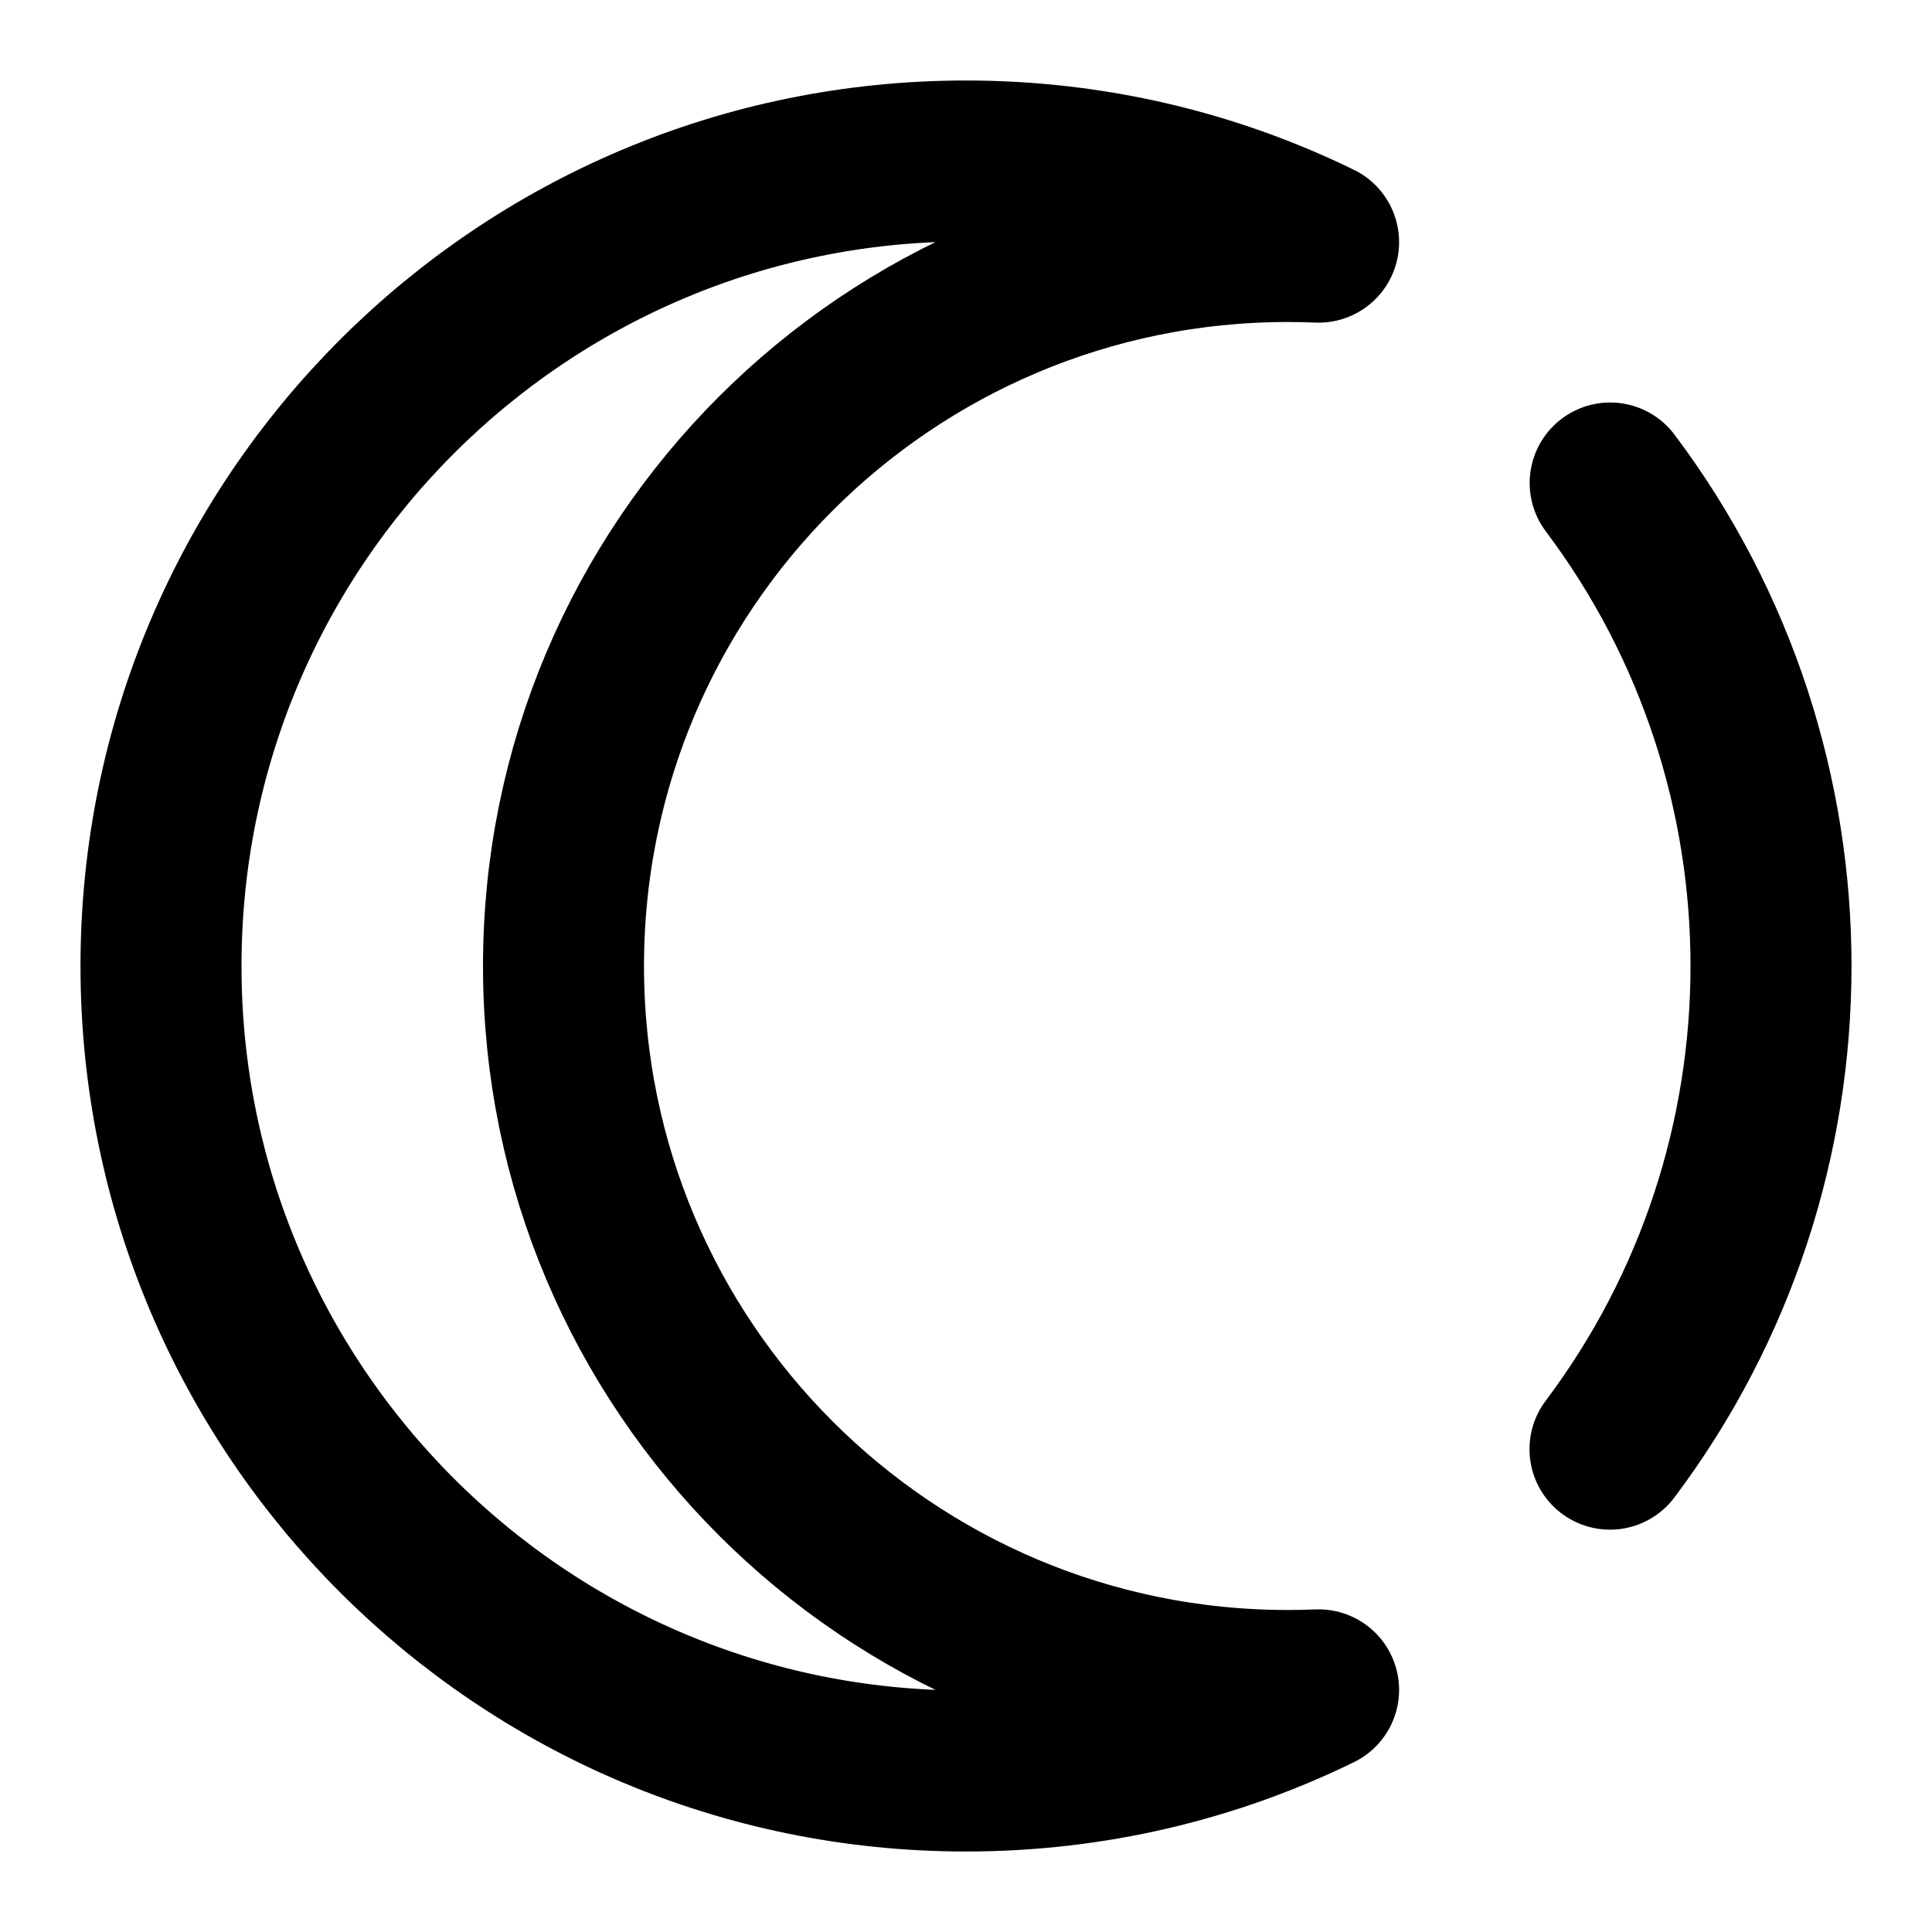
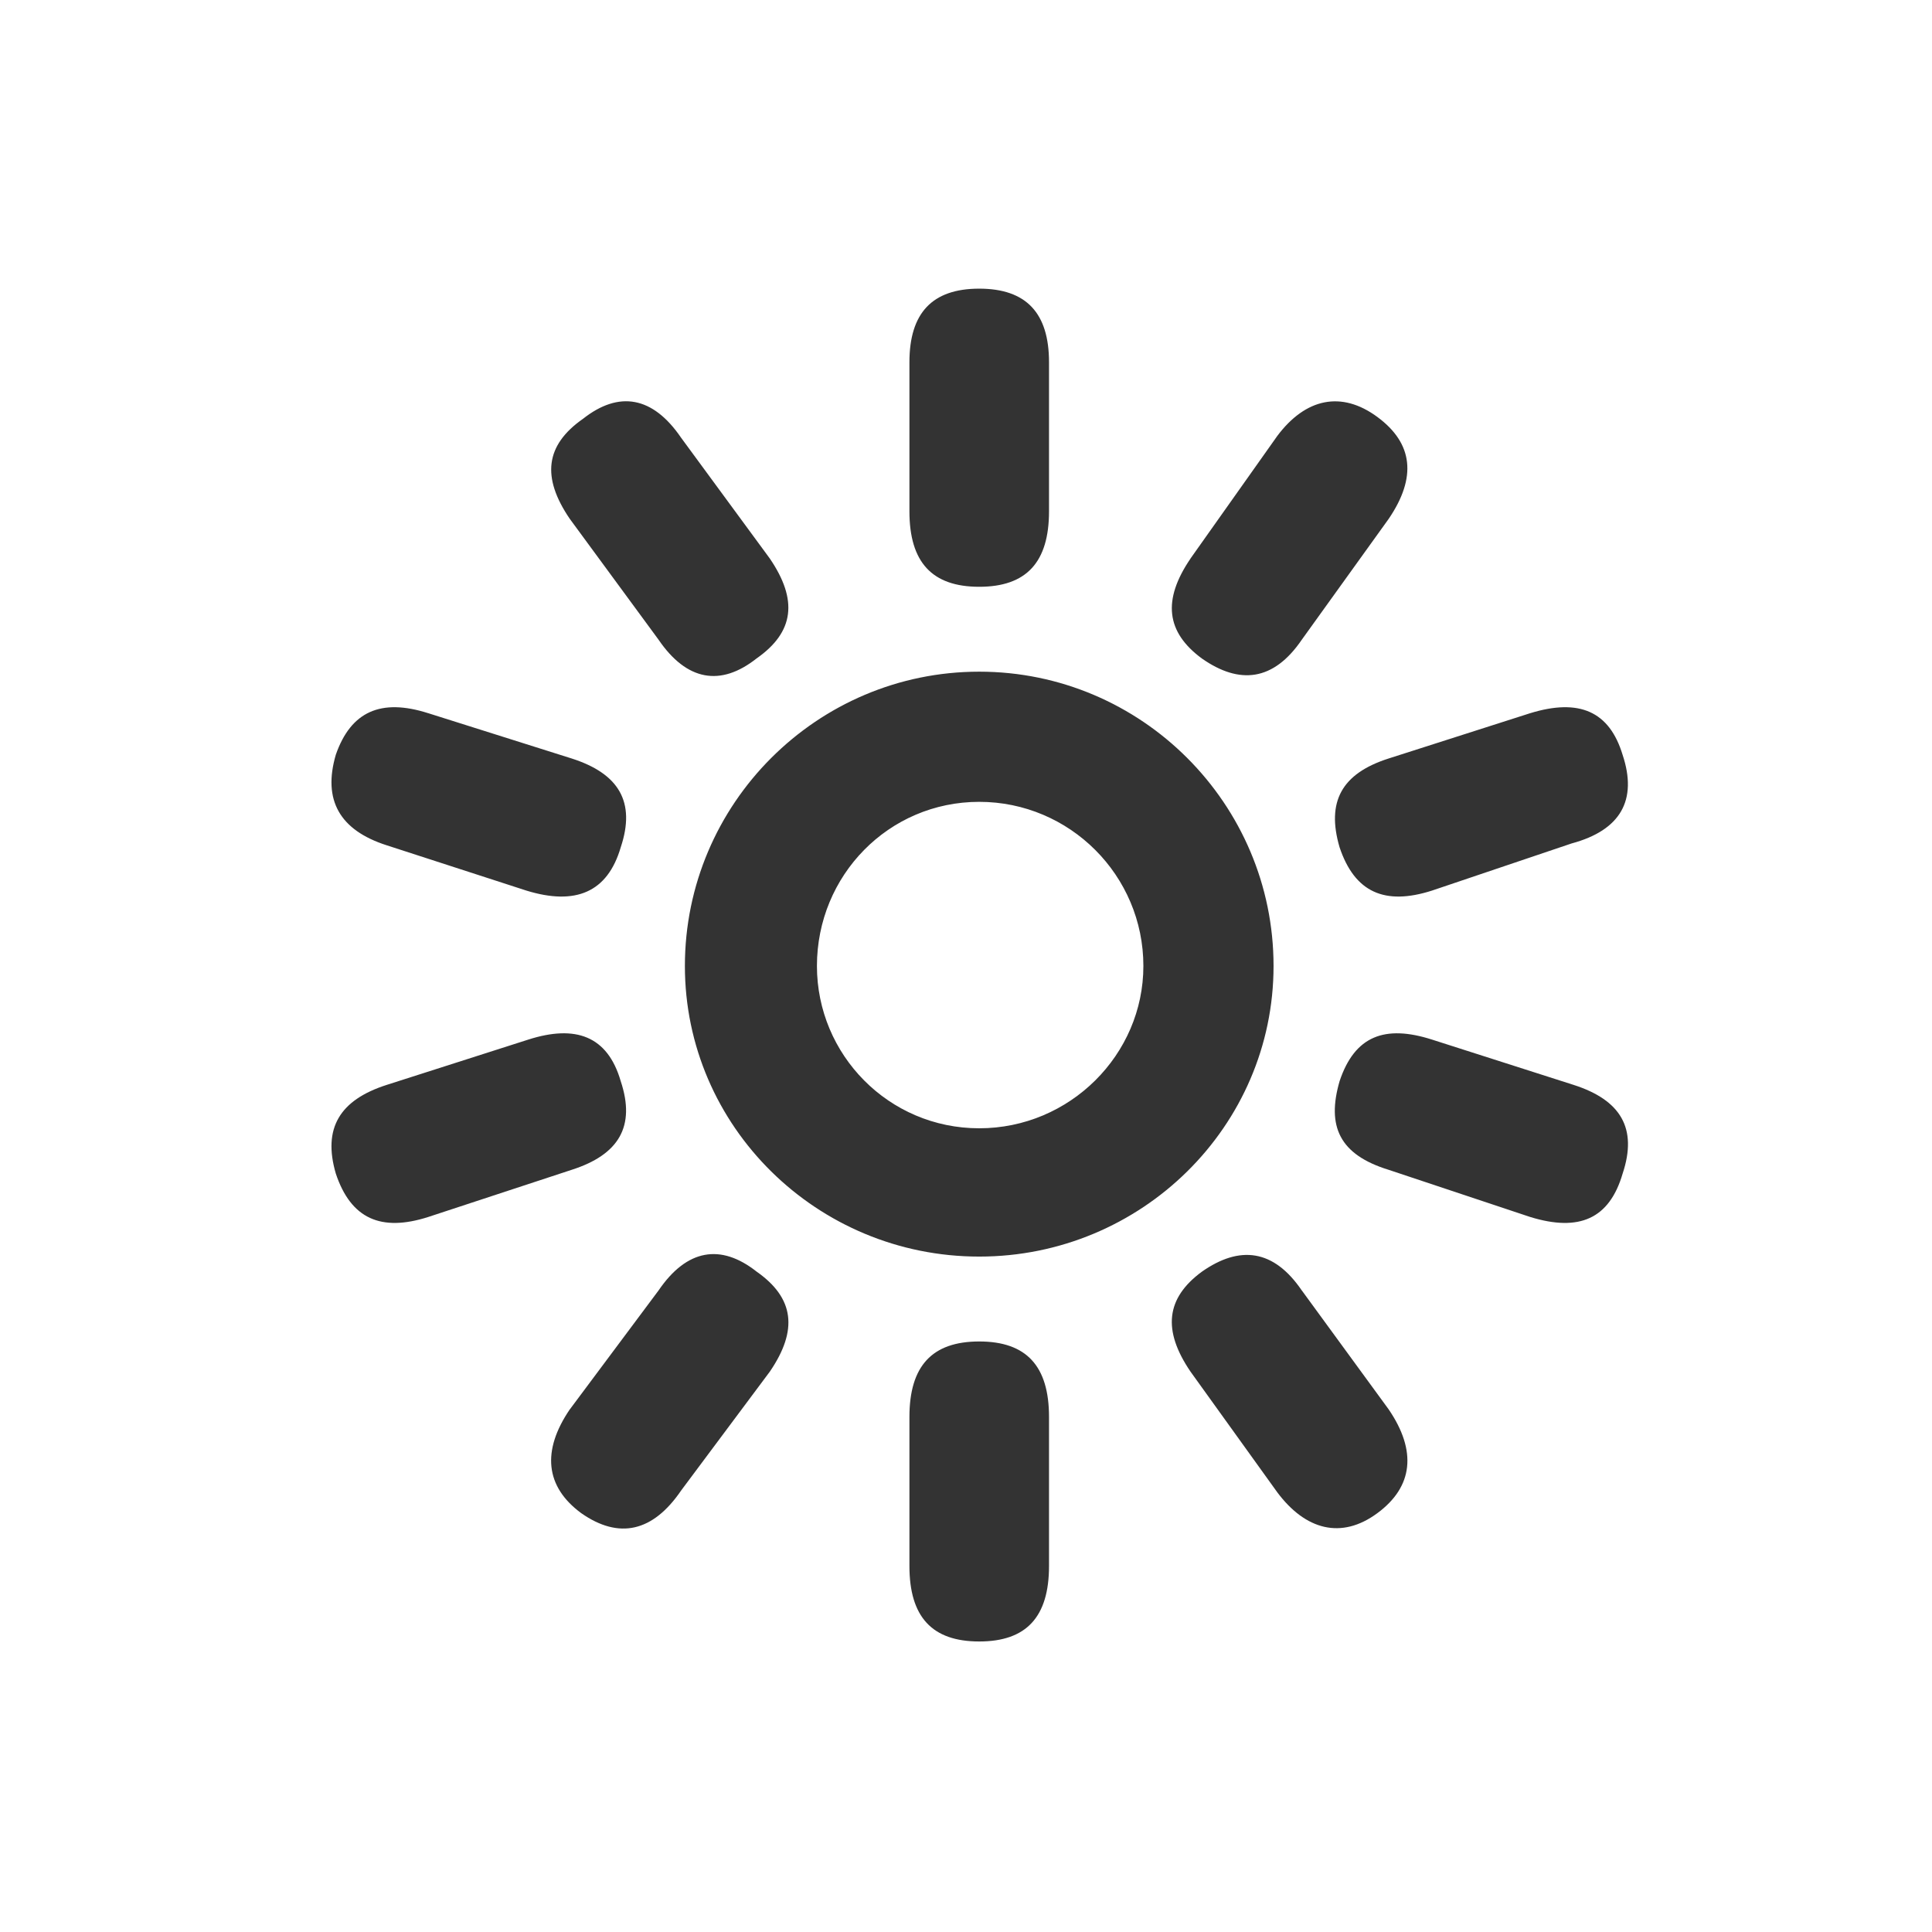
- <svg xmlns="http://www.w3.org/2000/svg" width="25px" height="25px" viewBox="0 0 24 24" fill="none">
-   <path d="M20.002 6C22.667 9.545 22.666 14.458 20 18.002M12 22C13.571 22 15.057 21.638 16.38 20.992C16.254 20.997 16.127 21 16 21C11.029 21 7 16.971 7 12C7 7.029 11.029 3 16 3C16.127 3 16.254 3.003 16.38 3.008C15.057 2.362 13.571 2 12 2C6.477 2 2 6.477 2 12C2 17.523 6.477 22 12 22Z" stroke="#000000" stroke-width="2" stroke-linecap="round" stroke-linejoin="round" />
+ <svg xmlns="http://www.w3.org/2000/svg" fill="#333" width="25px" height="25px" viewBox="-5.5 0 32 32" version="1.1">
+   <path d="M11.875 6v2.469c0 0.844-0.375 1.25-1.156 1.25s-1.156-0.406-1.156-1.25v-2.469c0-0.813 0.375-1.219 1.156-1.219s1.156 0.406 1.156 1.219zM14.219 9.25l1.438-2.031c0.469-0.625 1.063-0.75 1.656-0.313s0.656 1 0.188 1.688l-1.438 2c-0.469 0.688-1.031 0.75-1.656 0.313-0.594-0.438-0.656-0.969-0.188-1.656zM5.781 7.25l1.469 2c0.469 0.688 0.406 1.219-0.219 1.656-0.594 0.469-1.156 0.375-1.625-0.313l-1.469-2c-0.469-0.688-0.406-1.219 0.219-1.656 0.594-0.469 1.156-0.375 1.625 0.313zM10.719 11.125c2.688 0 4.875 2.188 4.875 4.875 0 2.656-2.188 4.813-4.875 4.813s-4.875-2.156-4.875-4.813c0-2.688 2.188-4.875 4.875-4.875zM1.594 11.813l2.375 0.75c0.781 0.25 1.063 0.719 0.813 1.469-0.219 0.75-0.75 0.969-1.563 0.719l-2.313-0.75c-0.781-0.25-1.063-0.75-0.844-1.5 0.25-0.719 0.75-0.938 1.531-0.688zM17.5 12.563l2.344-0.75c0.813-0.25 1.313-0.031 1.531 0.688 0.25 0.75-0.031 1.25-0.844 1.469l-2.313 0.781c-0.781 0.25-1.281 0.031-1.531-0.719-0.219-0.75 0.031-1.219 0.813-1.469zM10.719 18.688c1.5 0 2.719-1.219 2.719-2.688 0-1.5-1.219-2.719-2.719-2.719s-2.688 1.219-2.688 2.719c0 1.469 1.188 2.688 2.688 2.688zM0.906 17.969l2.344-0.75c0.781-0.25 1.313-0.063 1.531 0.688 0.25 0.75-0.031 1.219-0.813 1.469l-2.375 0.781c-0.781 0.25-1.281 0.031-1.531-0.719-0.219-0.75 0.063-1.219 0.844-1.469zM18.219 17.219l2.344 0.75c0.781 0.25 1.063 0.719 0.813 1.469-0.219 0.75-0.719 0.969-1.531 0.719l-2.344-0.781c-0.813-0.25-1.031-0.719-0.813-1.469 0.25-0.75 0.75-0.938 1.531-0.688zM3.938 23.344l1.469-1.969c0.469-0.688 1.031-0.781 1.625-0.313 0.625 0.438 0.688 0.969 0.219 1.656l-1.469 1.969c-0.469 0.688-1.031 0.813-1.656 0.375-0.594-0.438-0.656-1.031-0.188-1.719zM16.063 21.375l1.438 1.969c0.469 0.688 0.406 1.281-0.188 1.719s-1.188 0.281-1.656-0.344l-1.438-2c-0.469-0.688-0.406-1.219 0.188-1.656 0.625-0.438 1.188-0.375 1.656 0.313zM11.875 23.469v2.469c0 0.844-0.375 1.25-1.156 1.25s-1.156-0.406-1.156-1.25v-2.469c0-0.844 0.375-1.25 1.156-1.25s1.156 0.406 1.156 1.25z" />
</svg>
